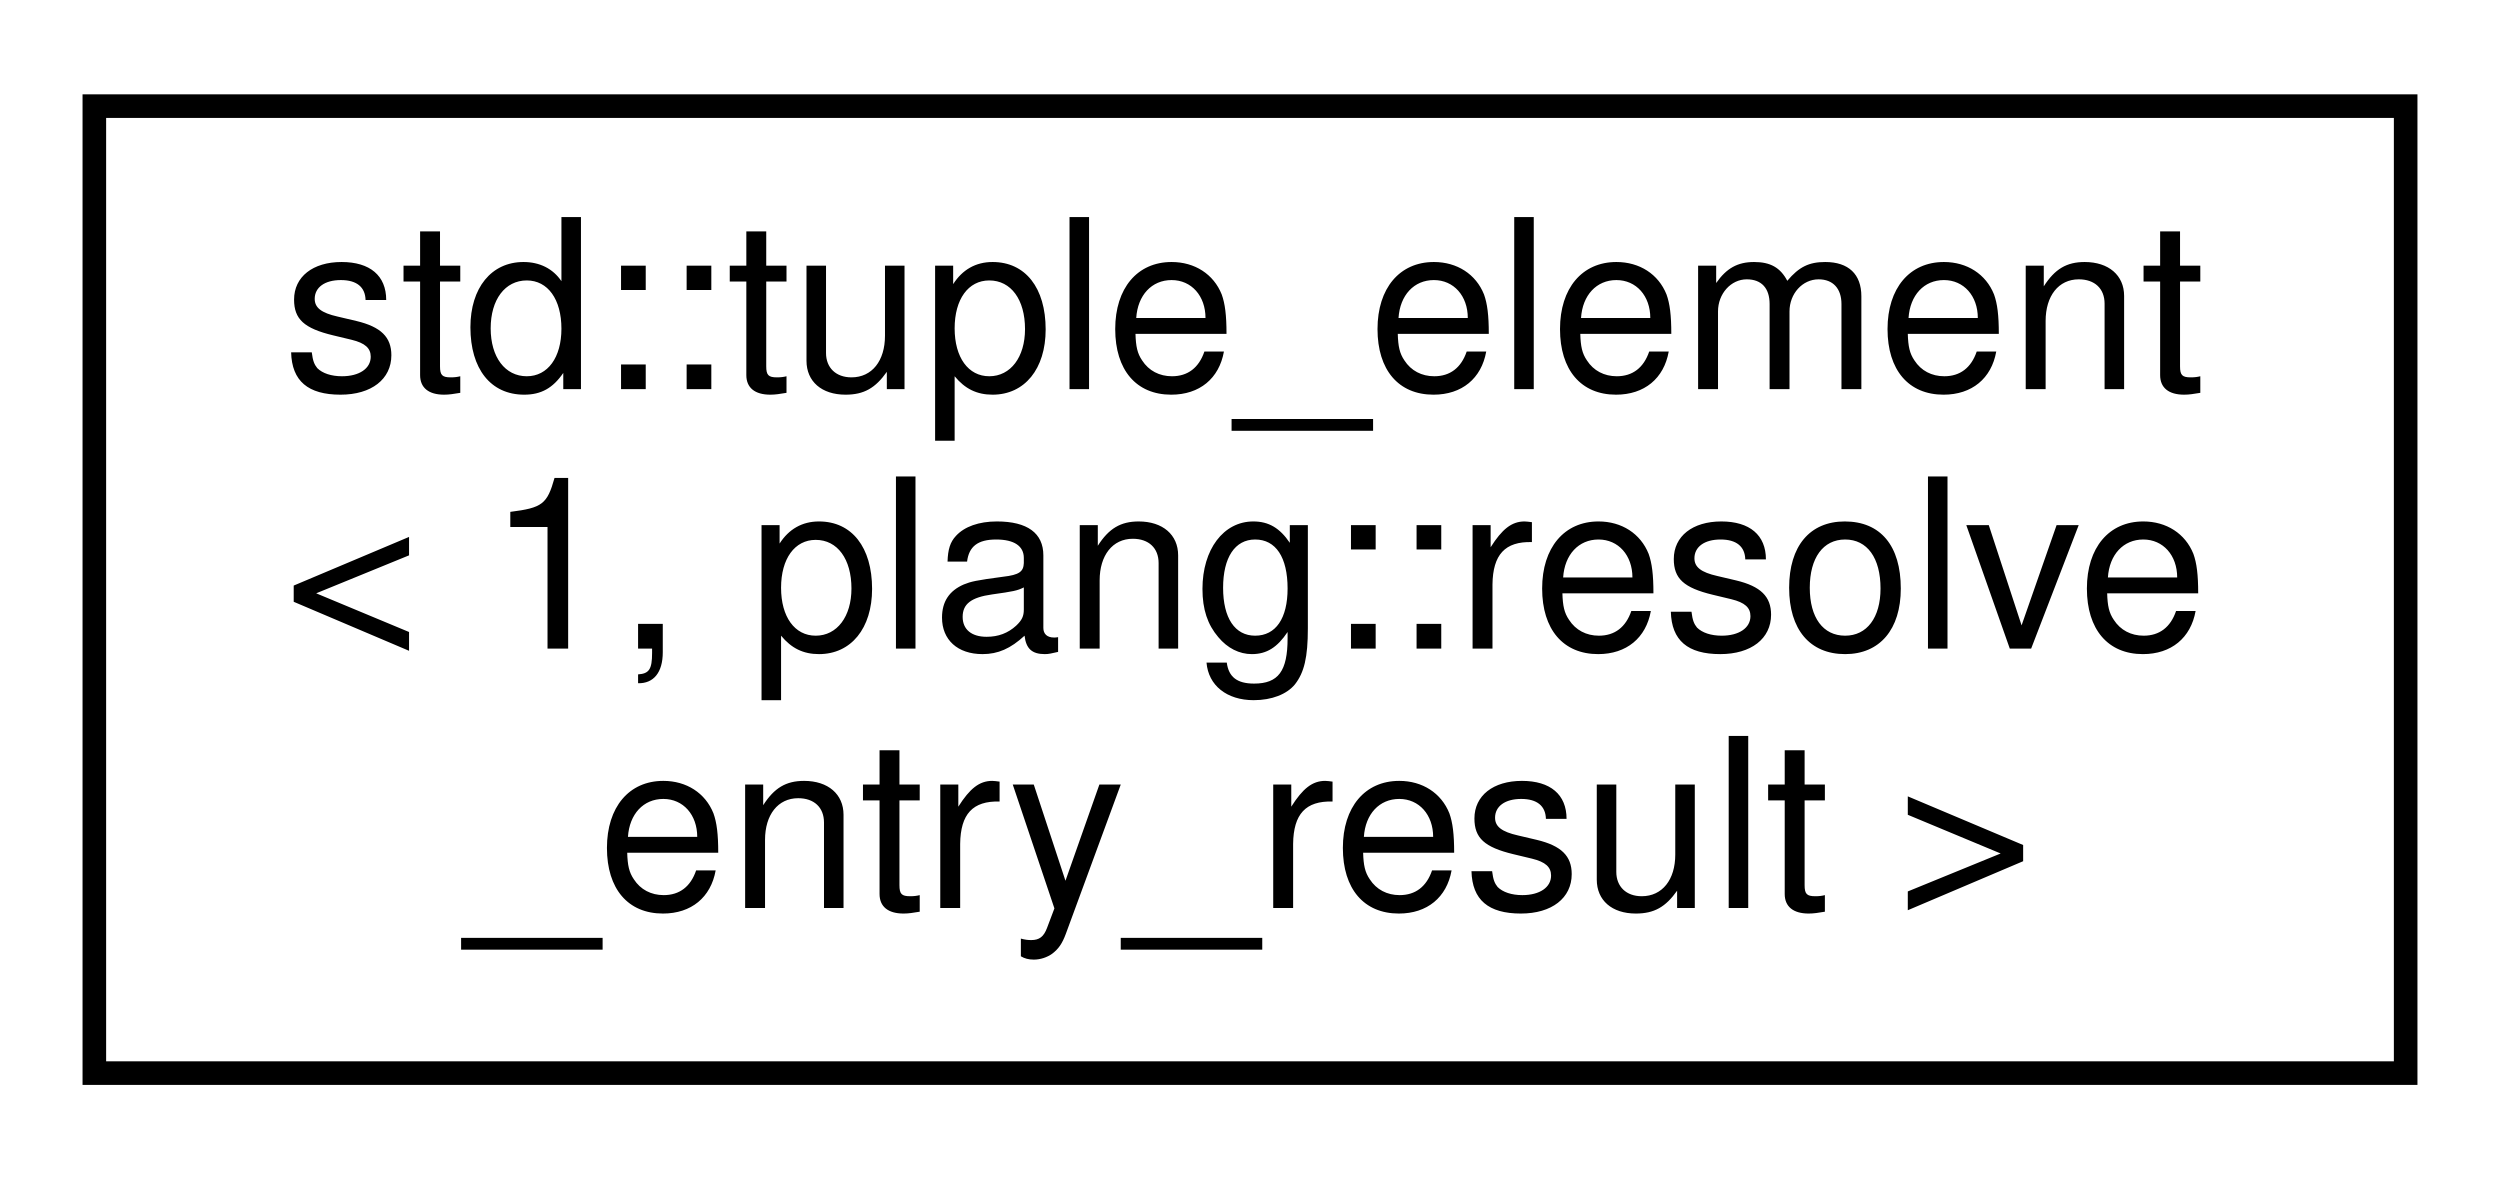
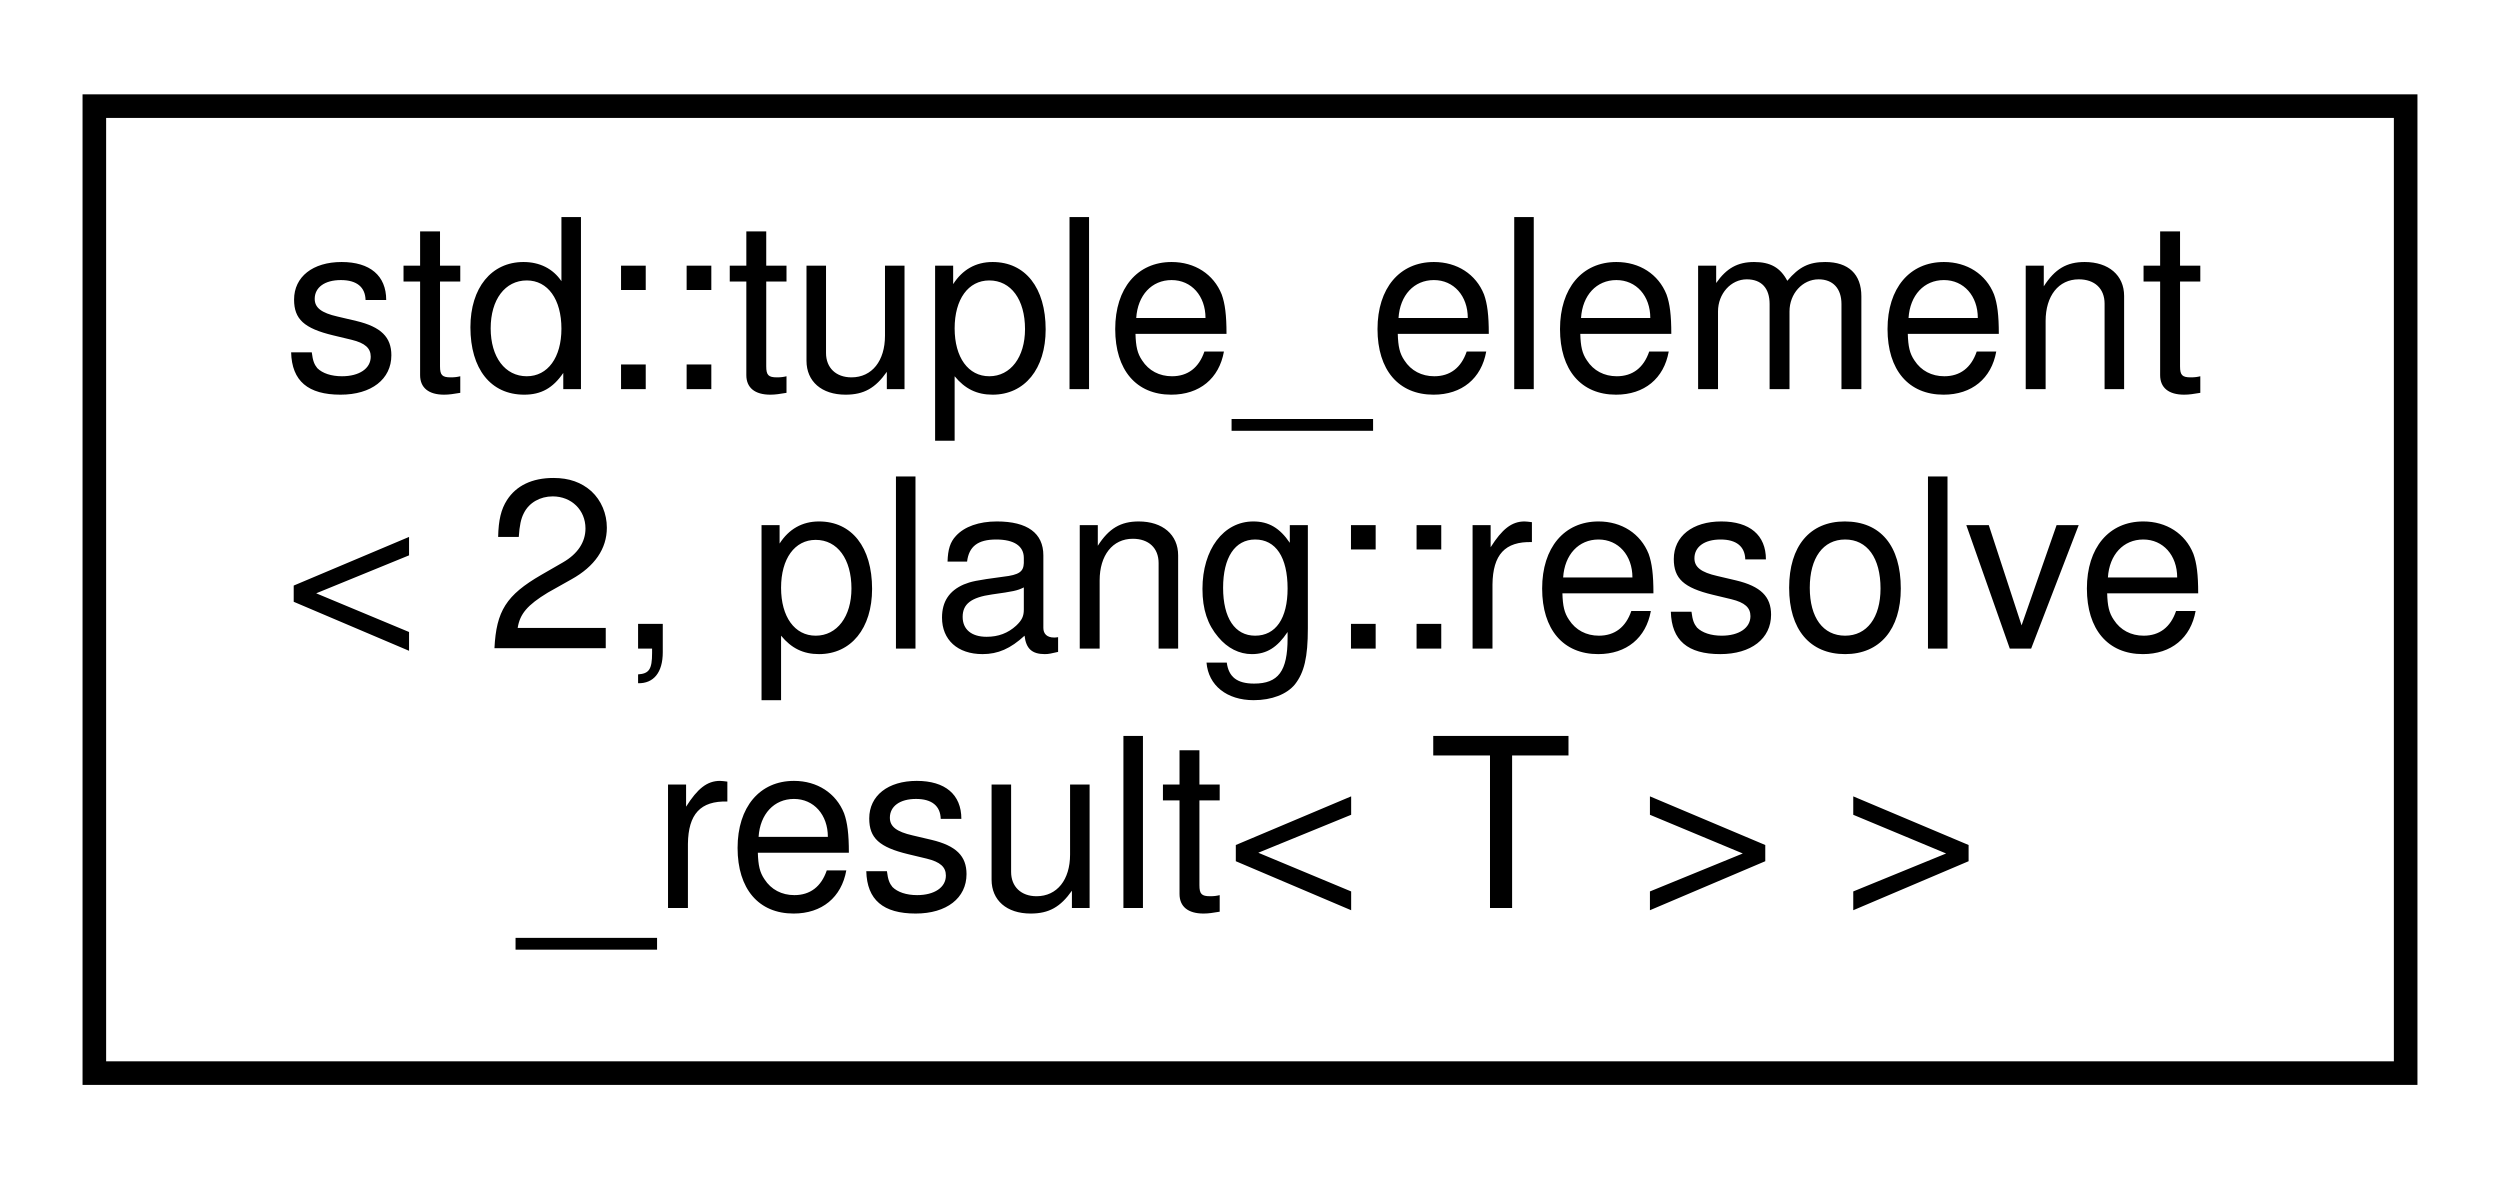
<svg xmlns="http://www.w3.org/2000/svg" xmlns:xlink="http://www.w3.org/1999/xlink" width="106pt" height="50pt" viewBox="0.00 0.00 106.00 50.00">
  <g id="graph0" class="graph" transform="scale(1 1) rotate(0) translate(4 46)">
    <g id="node1" class="node">
      <g id="a_node1">
-         <a xlink:href="structstd_1_1tuple__element_3_011_00_01plang_1_1resolve__entry__result_01_4.html" target="_top" xlink:title=" ">
+         <a xlink:href="structstd_1_1tuple__element_3_012_00_01plang_1_1resolve__result_3_01_t_01_4_01_4.html" target="_top" xlink:title=" ">
          <polygon fill="none" stroke="black" points="0,-0.5 0,-41.5 98,-41.5 98,-0.5 0,-0.5" />
          <text text-anchor="start" x="8" y="-29.5" font-family="Helvetica,sans-Serif" font-size="10.00">std::tuple_element</text>
-           <text text-anchor="start" x="8" y="-18.5" font-family="Helvetica,sans-Serif" font-size="10.00">&lt; 1, plang::resolve</text>
-           <text text-anchor="middle" x="49" y="-7.5" font-family="Helvetica,sans-Serif" font-size="10.00">_entry_result &gt;</text>
+           <text text-anchor="start" x="8" y="-18.5" font-family="Helvetica,sans-Serif" font-size="10.00">&lt; 2, plang::resolve</text>
+           <text text-anchor="middle" x="49" y="-7.5" font-family="Helvetica,sans-Serif" font-size="10.00">_result&lt; T &gt; &gt;</text>
        </a>
      </g>
    </g>
  </g>
</svg>
